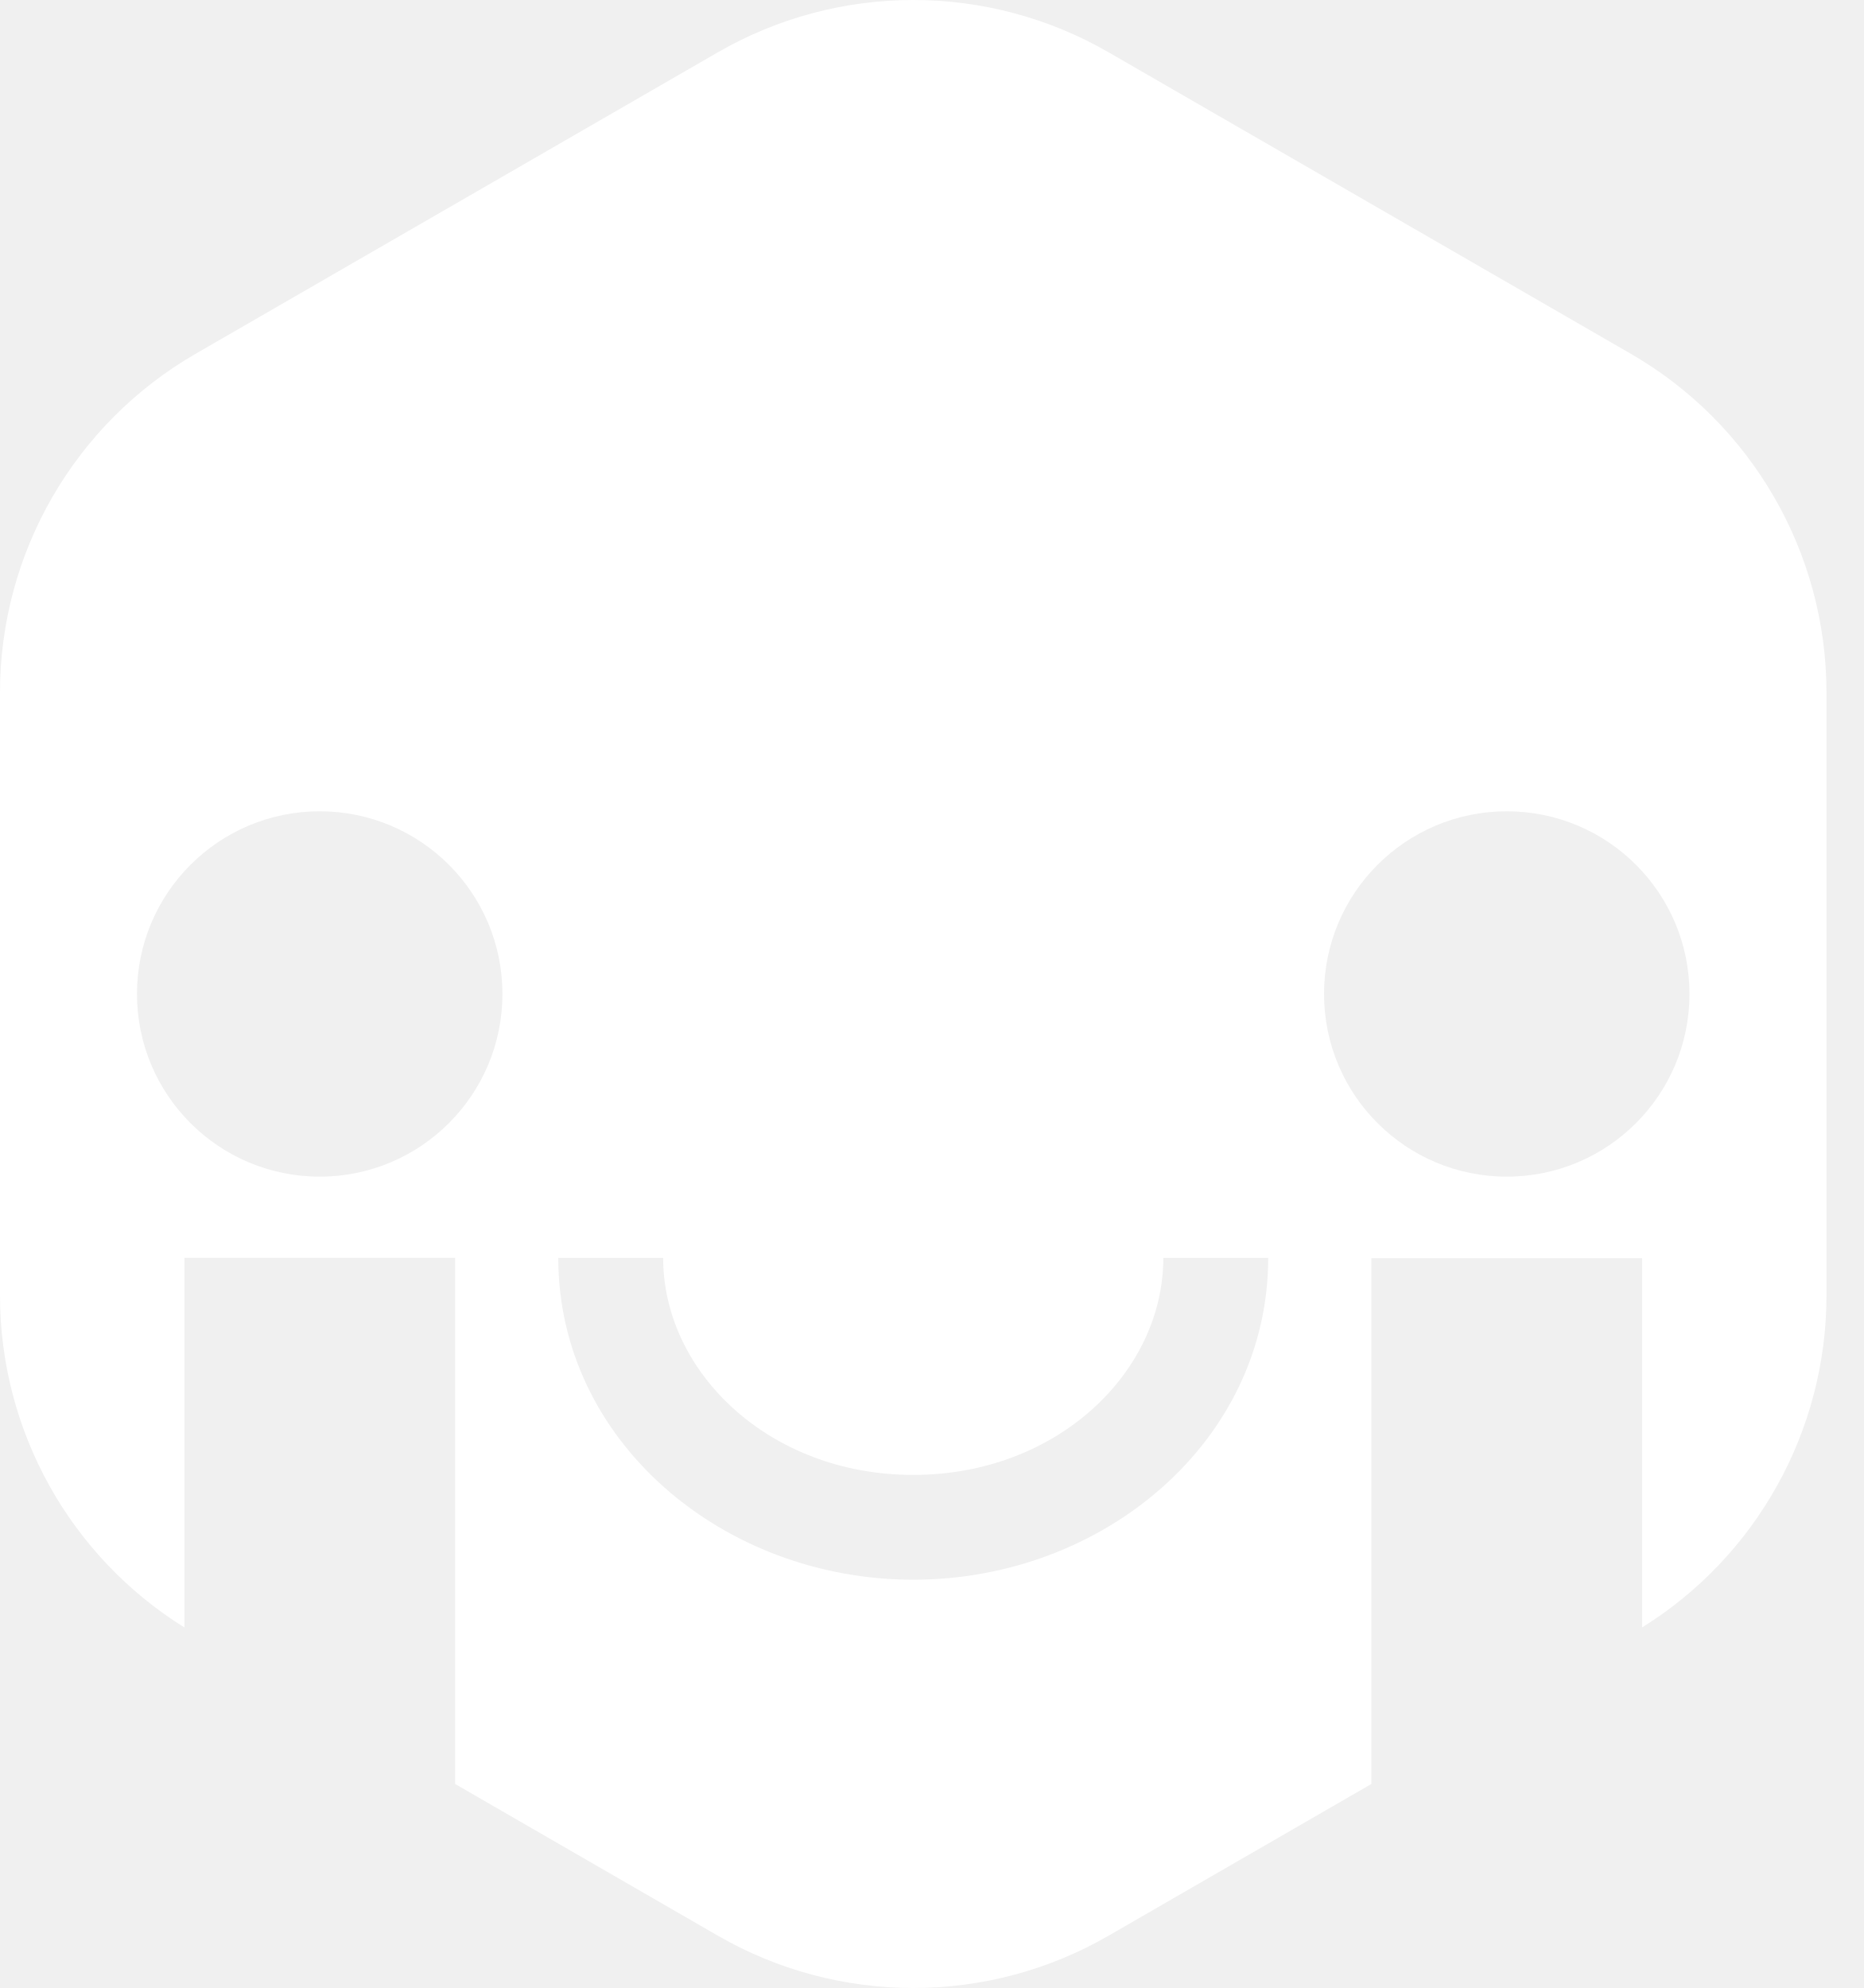
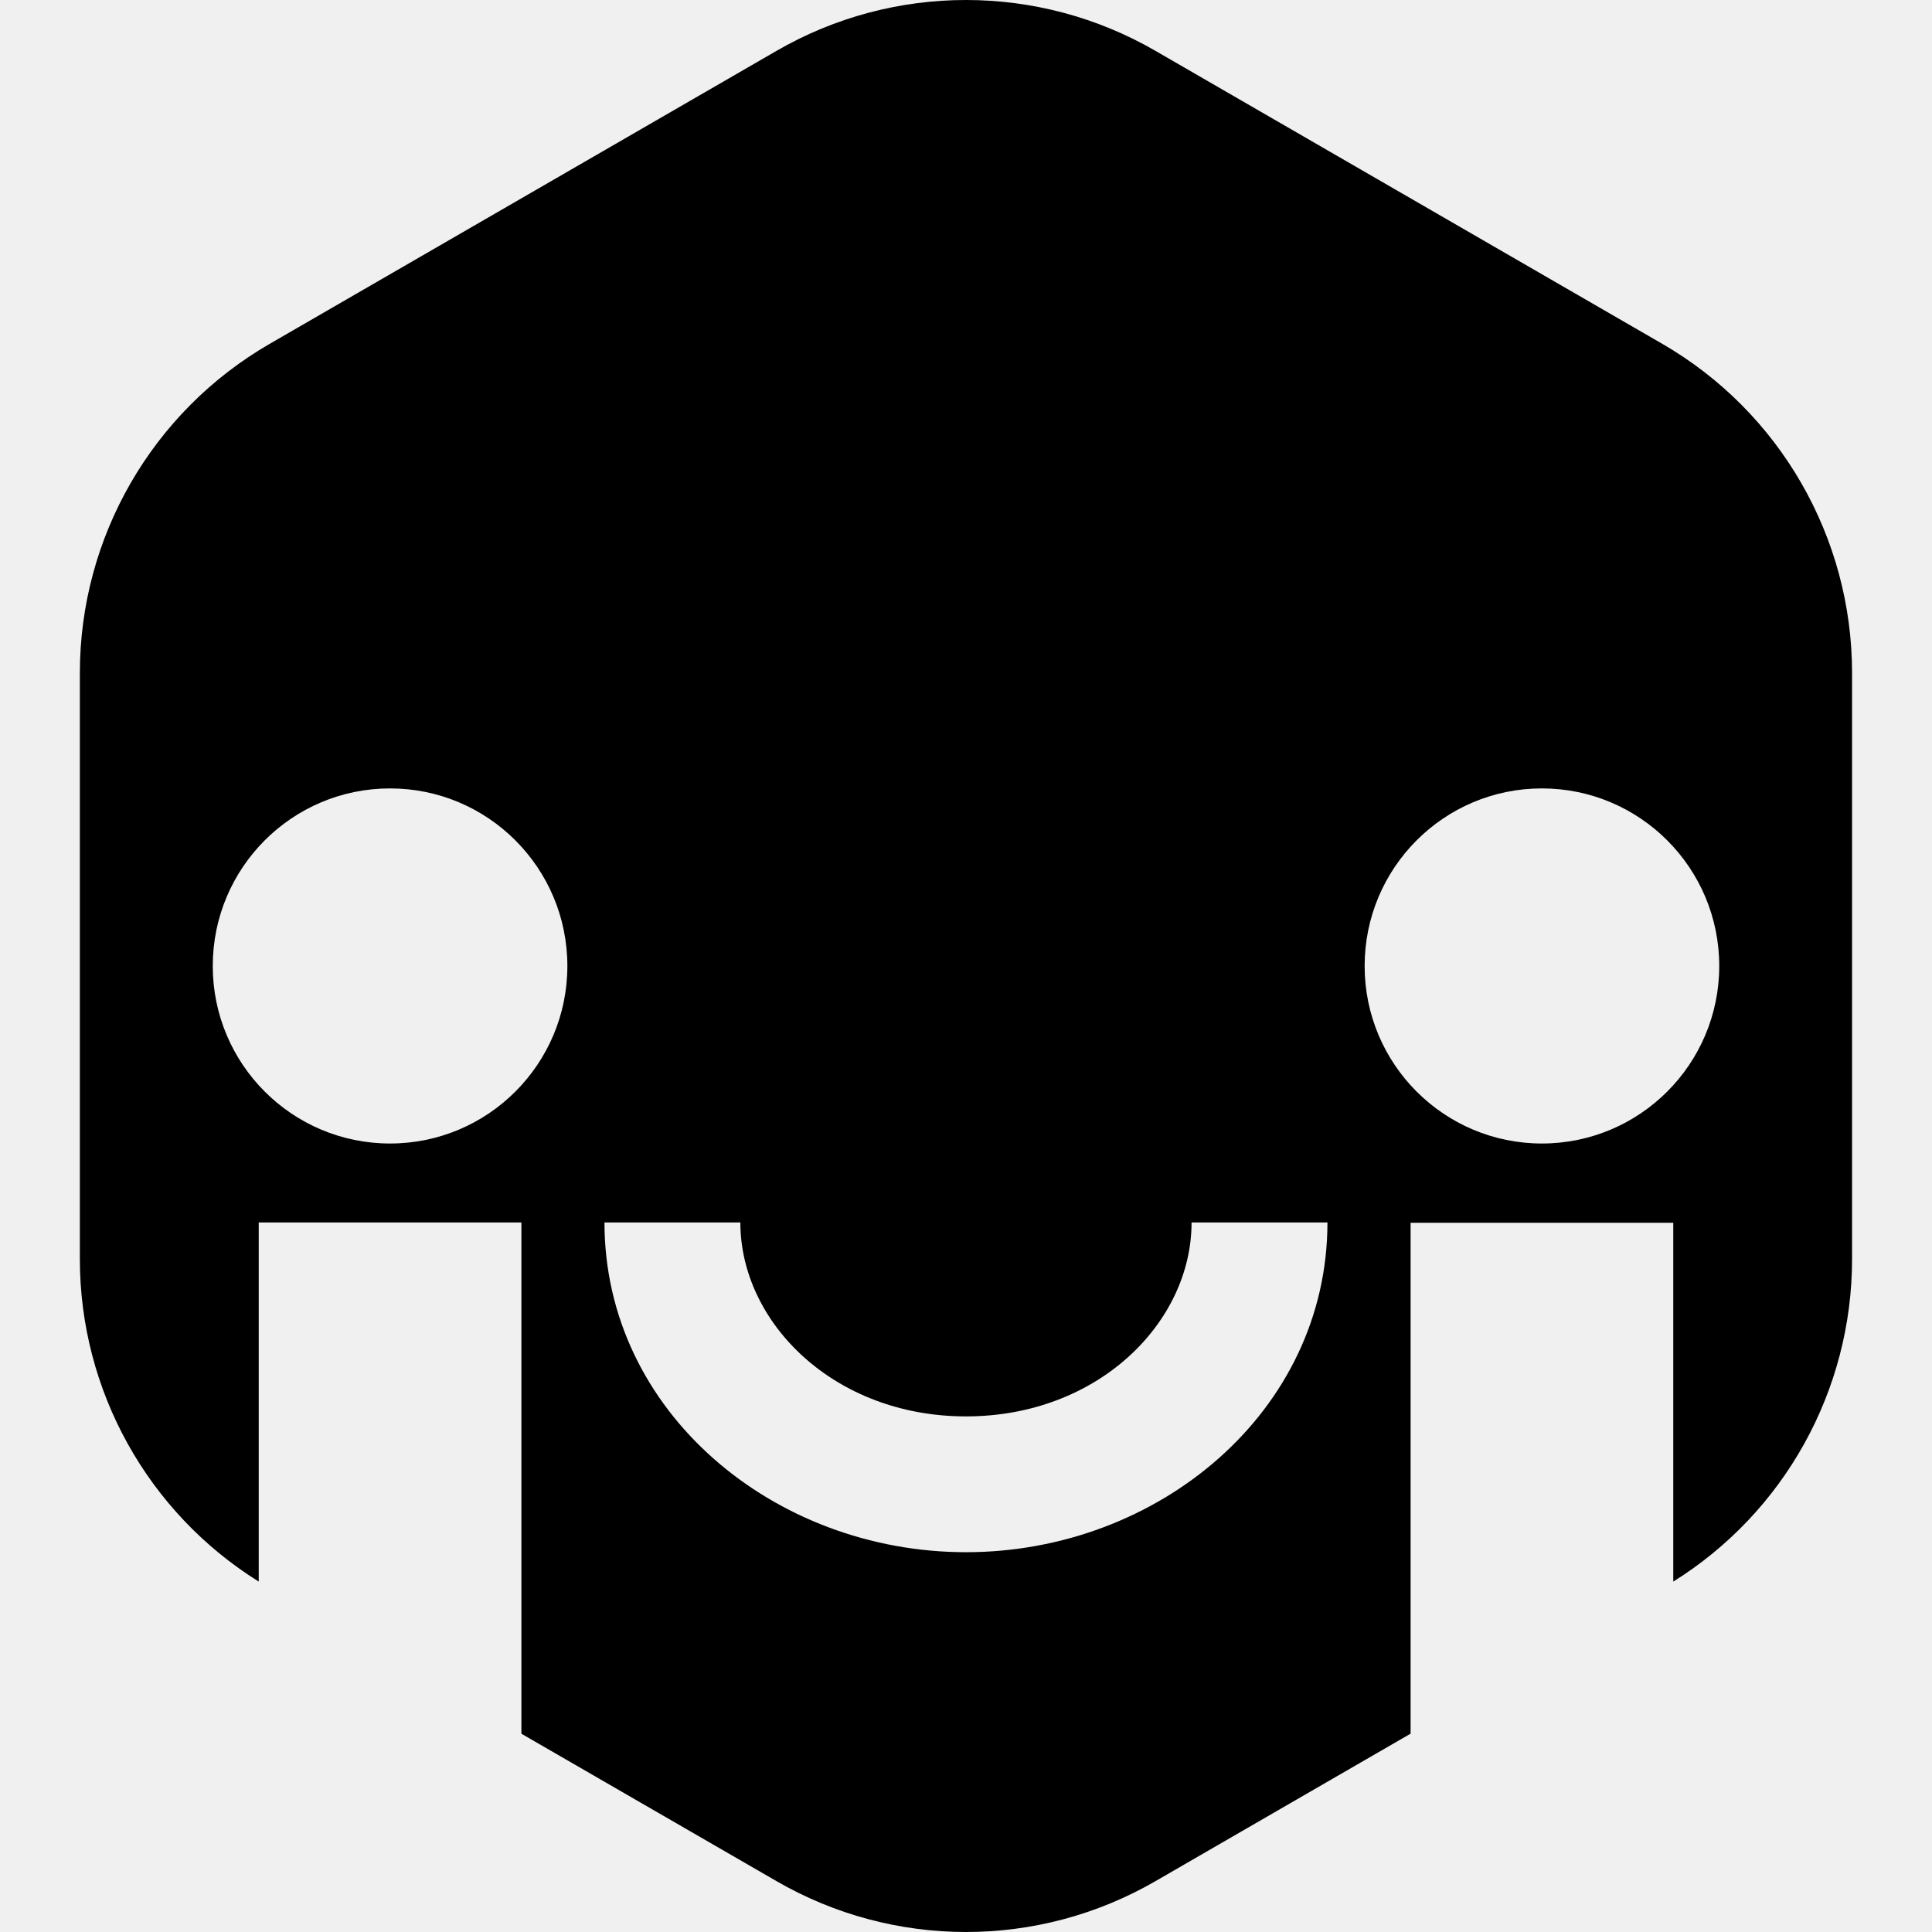
- <svg xmlns="http://www.w3.org/2000/svg" width="30" height="32" viewBox="0 0 30 32" fill="none">
-   <path fill-rule="evenodd" clip-rule="evenodd" d="M29.399 11.147V20.853H29.399C29.399 23.032 28.273 25.05 26.432 26.196V20.252L26.431 20.253L26.431 20.252H22.074V28.716L17.846 31.157C15.9 32.281 13.501 32.281 11.553 31.157L7.326 28.716V21.46V20.401V20.247H2.969V20.401V21.885V26.197C1.127 25.051 0 23.032 0 20.853V11.147C0 8.898 1.2 6.821 3.147 5.696L11.553 0.843C13.5 -0.281 15.899 -0.281 17.846 0.843L26.252 5.696C28.199 6.821 29.399 8.898 29.399 11.147ZM8.087 15.999C8.087 17.624 6.77 18.94 5.146 18.94C3.522 18.94 2.205 17.624 2.205 15.999C2.205 14.375 3.522 13.059 5.146 13.059C6.77 13.059 8.087 14.375 8.087 15.999ZM27.194 15.999C27.194 17.624 25.878 18.94 24.253 18.94C22.629 18.94 21.312 17.624 21.312 15.999C21.312 14.375 22.629 13.059 24.253 13.059C25.878 13.059 27.194 14.375 27.194 15.999ZM10.674 20.248C10.674 22.087 12.382 23.741 14.7 23.741C17.017 23.741 18.725 22.087 18.725 20.248H20.413C20.413 23.198 17.76 25.428 14.7 25.428C11.639 25.428 8.986 23.198 8.986 20.248H10.674Z" fill="white" />
+ <svg xmlns="http://www.w3.org/2000/svg" width="24" height="24" viewBox="0 0 24 24" fill="none">
+   <path fill-rule="evenodd" clip-rule="evenodd" d="M23.007 8.36V15.64C23.007 17.273 22.165 18.787 20.786 19.647V15.19H17.523V21.536L14.356 23.367C12.899 24.211 11.102 24.211 9.644 23.367L6.477 21.537L6.477 15.186H3.214V15.297L3.214 15.301V19.647C1.835 18.787 0.992 17.274 0.992 15.64V8.36C0.992 6.674 1.89 5.116 3.349 4.272L9.644 0.633C11.101 -0.211 12.898 -0.211 14.356 0.633L20.651 4.272C22.109 5.116 23.007 6.674 23.007 8.36ZM7.048 12C7.048 13.218 6.062 14.205 4.845 14.205C3.629 14.205 2.643 13.218 2.643 12C2.643 10.781 3.629 9.794 4.845 9.794C6.062 9.794 7.048 10.781 7.048 12ZM19.154 14.205C20.37 14.205 21.357 13.218 21.357 12C21.357 10.781 20.37 9.794 19.154 9.794C17.938 9.794 16.952 10.781 16.952 12C16.952 13.218 17.938 14.205 19.154 14.205ZM12 17.595C10.359 17.595 9.197 16.428 9.197 15.186H7.509C7.509 17.536 9.613 19.282 12 19.282C14.386 19.282 16.49 17.536 16.49 15.186H14.802C14.802 16.428 13.641 17.595 12 17.595Z" fill="currentColor" />
</svg>
